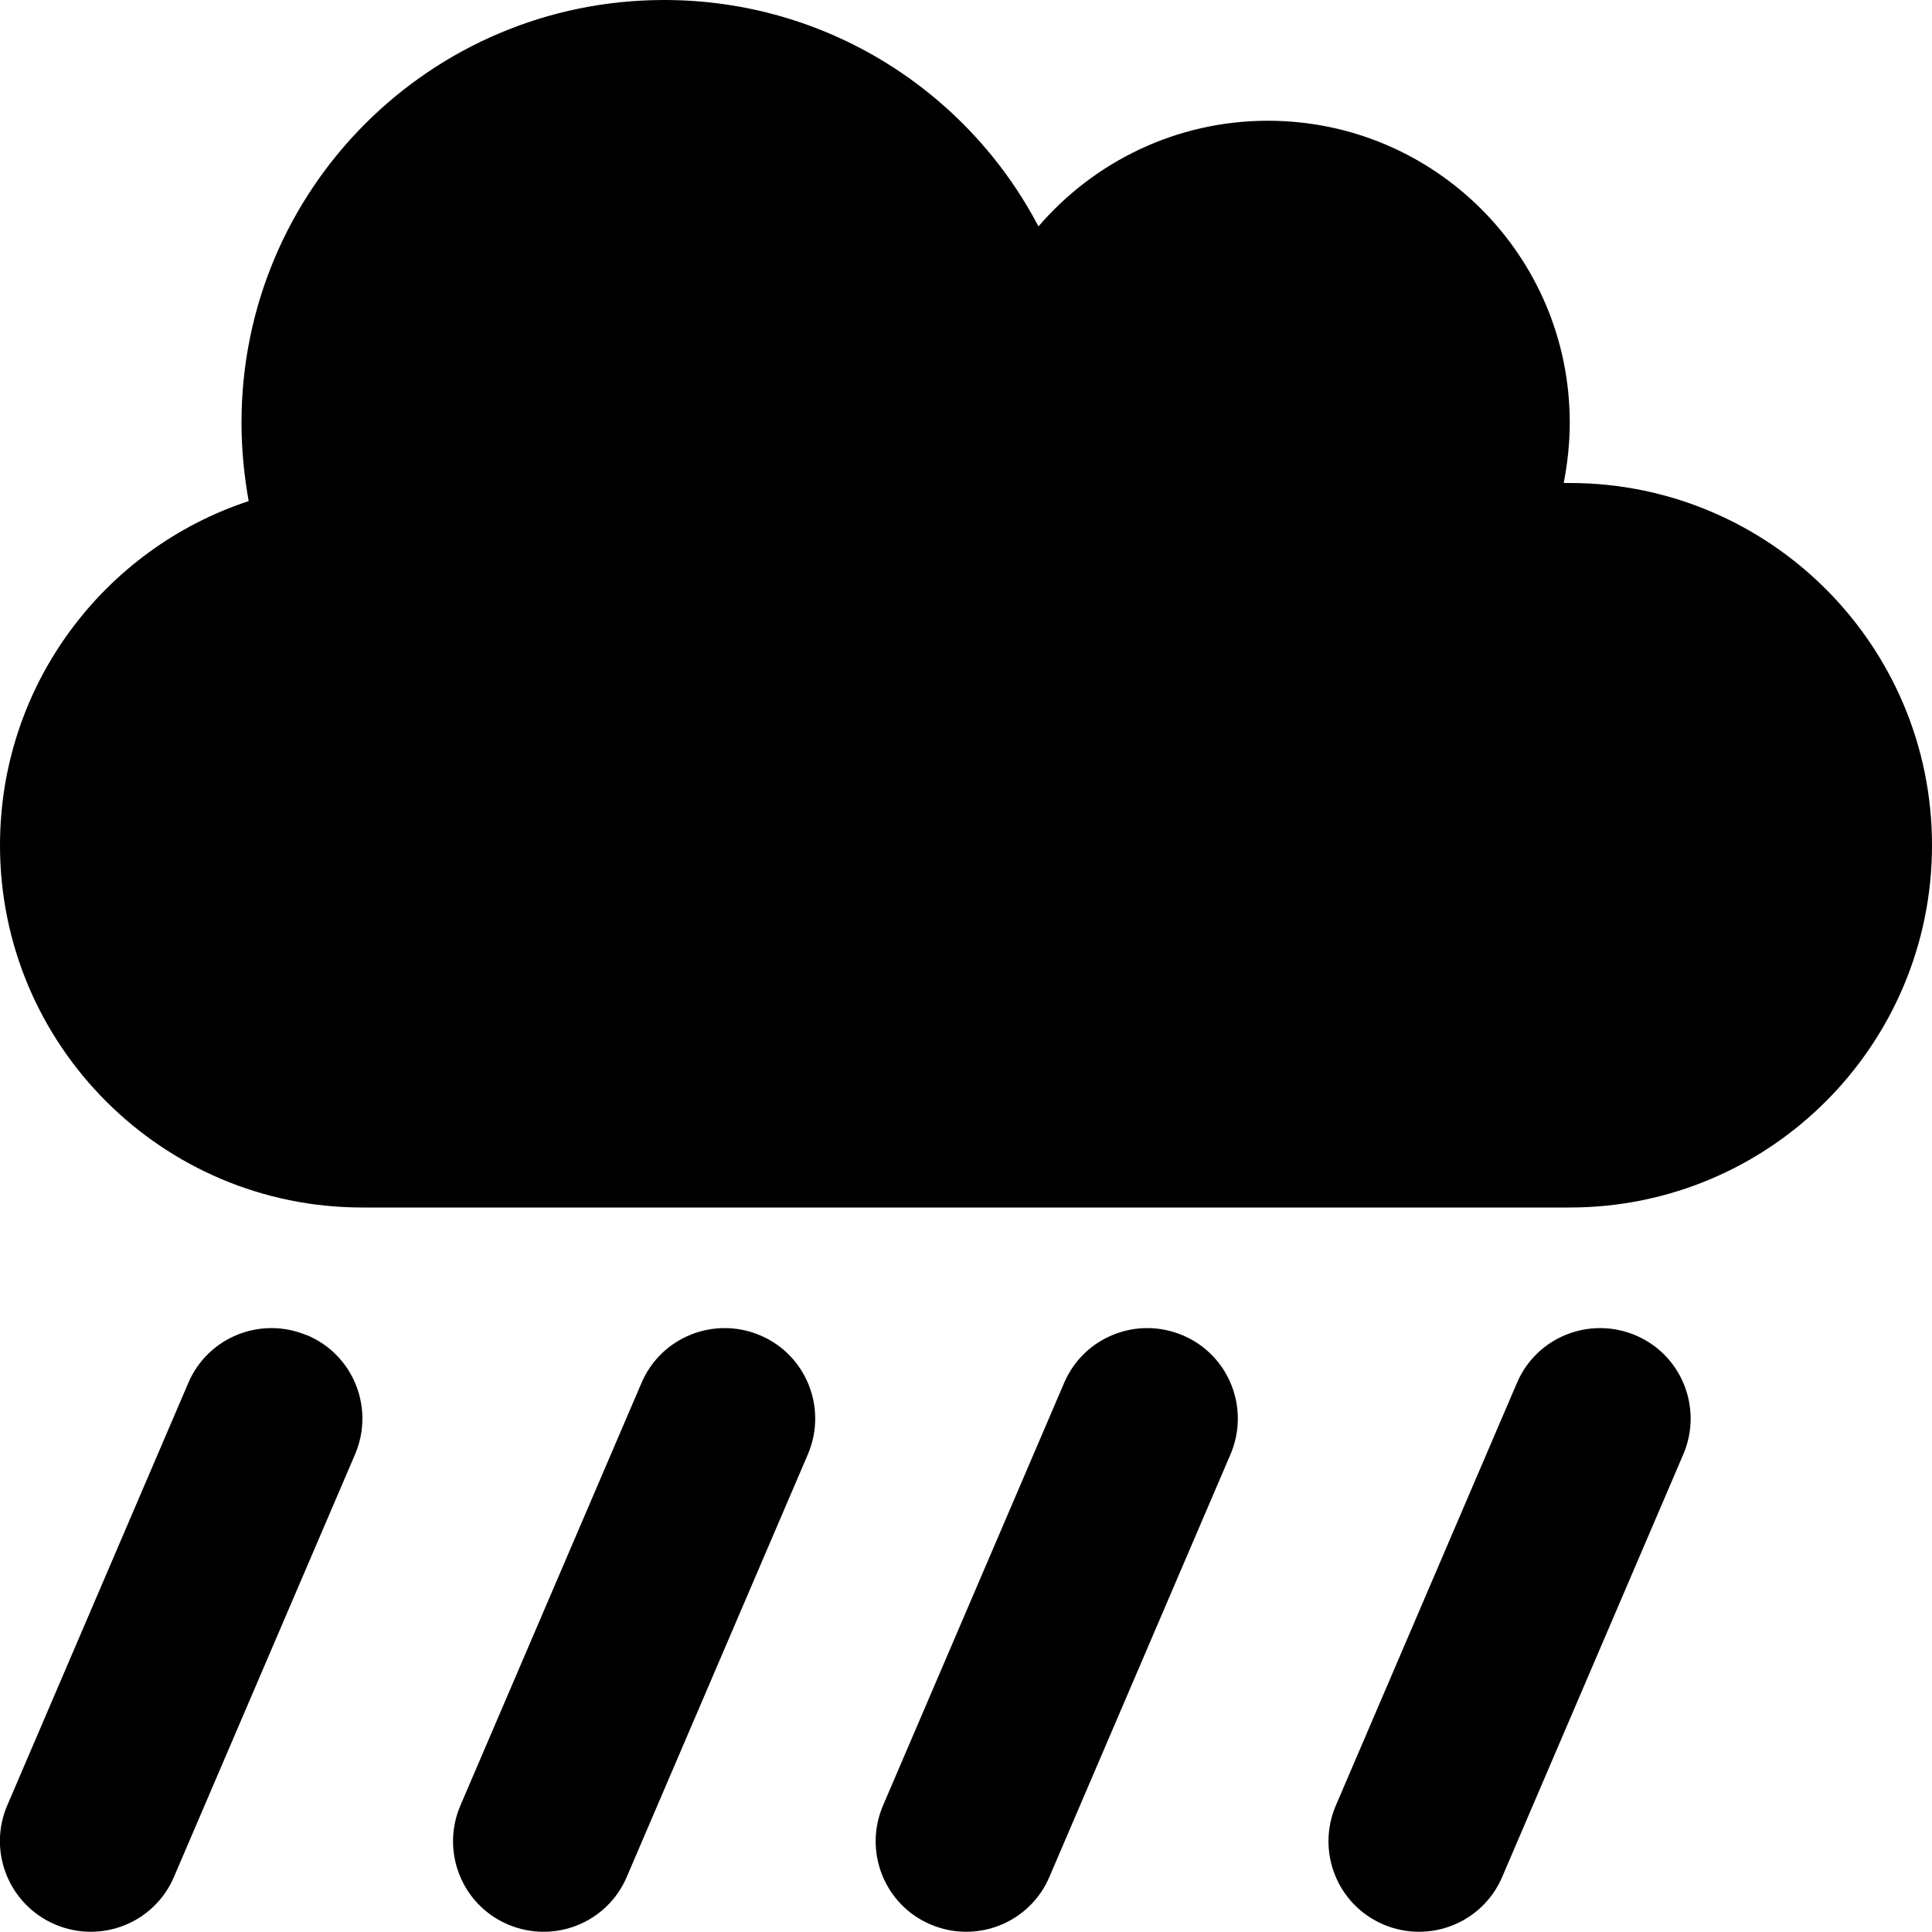
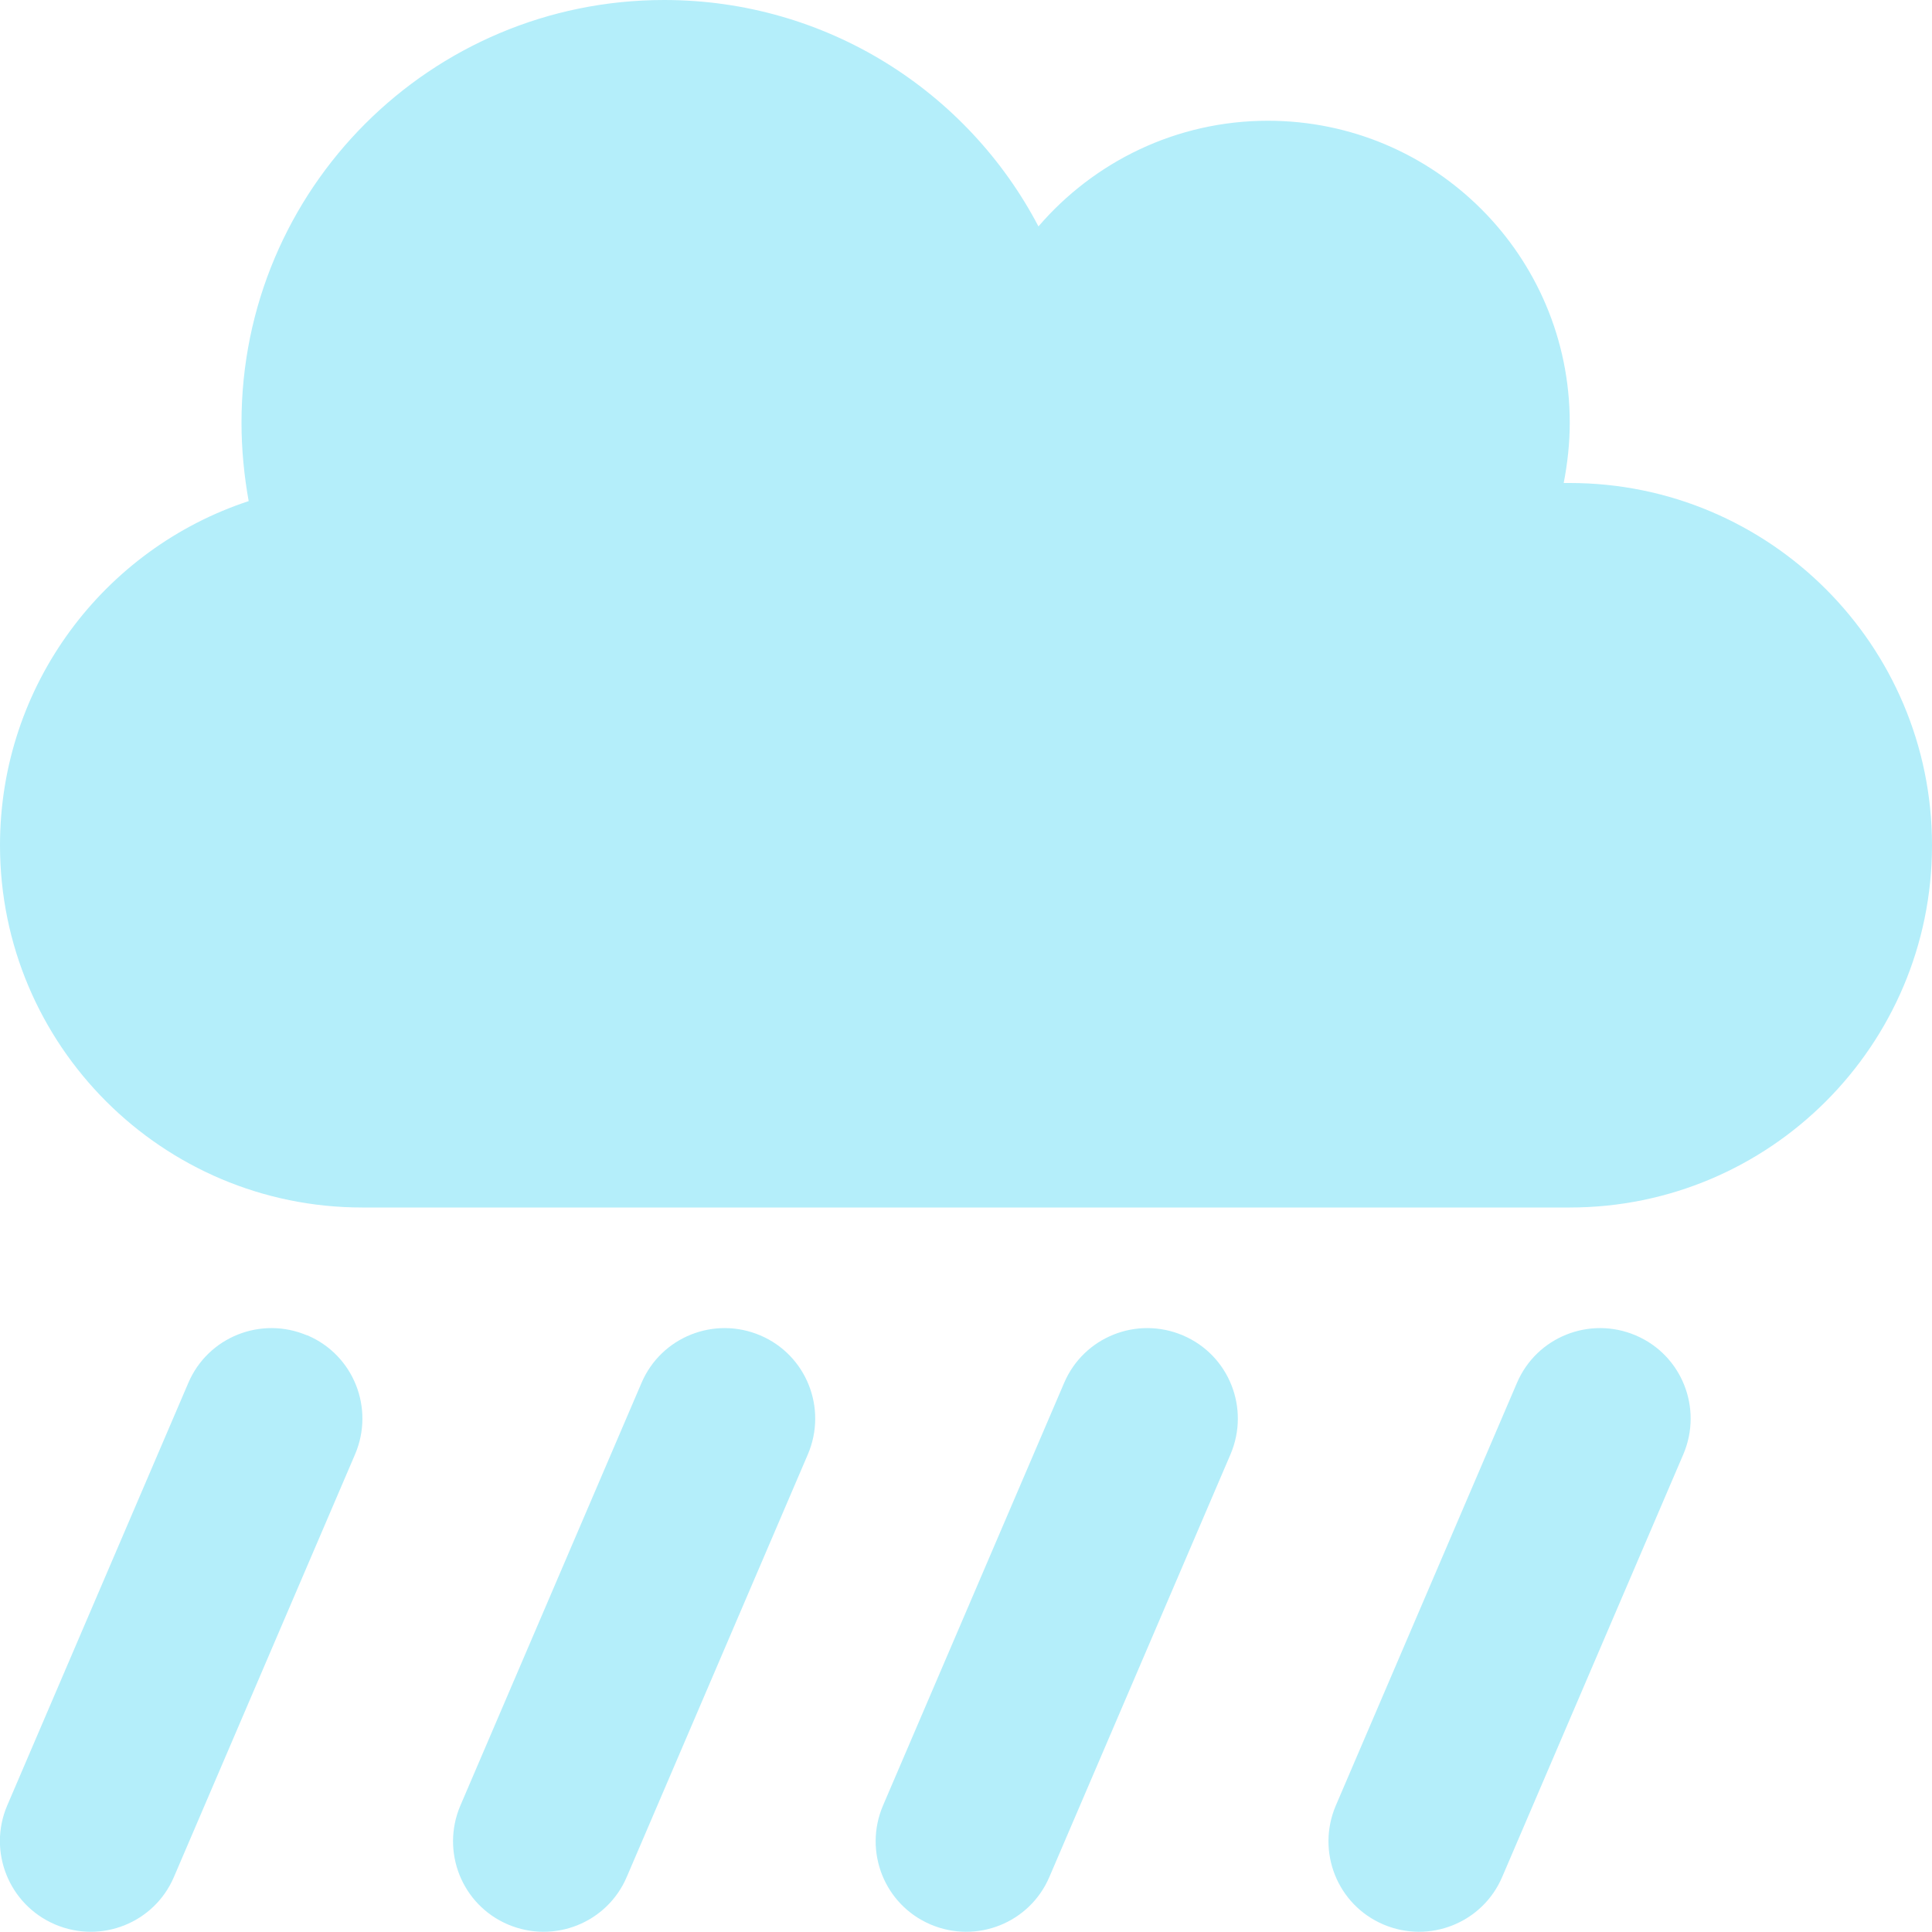
<svg xmlns="http://www.w3.org/2000/svg" viewBox="0 0 512 512">
-   <path d="M96 320c-53 0-96-43-96-96c0-42.5 27.6-78.6 65.9-91.2C64.7 126.1 64 119.1 64 112C64 50.1 114.1 0 176 0c43.1 0 80.5 24.3 99.2 60c14.7-17.1 36.5-28 60.8-28c44.2 0 80 35.8 80 80c0 5.5-.6 10.8-1.6 16c.5 0 1.1 0 1.6 0c53 0 96 43 96 96s-43 96-96 96L96 320zM81.5 353.9c12.2 5.2 17.8 19.3 12.6 31.5l-48 112c-5.2 12.2-19.3 17.8-31.5 12.6S-3.3 490.7 1.9 478.5l48-112c5.2-12.2 19.3-17.8 31.5-12.6zm120 0c12.2 5.2 17.8 19.3 12.6 31.5l-48 112c-5.2 12.2-19.3 17.8-31.5 12.6s-17.8-19.3-12.6-31.5l48-112c5.2-12.2 19.3-17.8 31.5-12.6zm244.6 31.5l-48 112c-5.2 12.2-19.3 17.8-31.5 12.6s-17.8-19.3-12.6-31.5l48-112c5.2-12.2 19.3-17.8 31.5-12.6s17.8 19.3 12.6 31.5zM313.5 353.9c12.2 5.2 17.8 19.3 12.6 31.5l-48 112c-5.2 12.2-19.3 17.8-31.5 12.6s-17.8-19.3-12.6-31.5l48-112c5.2-12.2 19.3-17.8 31.5-12.6z" />
+   <path fill="#b4eefa" d="M96 320c-53 0-96-43-96-96c0-42.5 27.6-78.6 65.9-91.2C64.7 126.1 64 119.1 64 112C64 50.1 114.1 0 176 0c43.1 0 80.5 24.3 99.2 60c14.7-17.1 36.5-28 60.8-28c44.2 0 80 35.8 80 80c0 5.5-.6 10.8-1.6 16c.5 0 1.1 0 1.6 0c53 0 96 43 96 96s-43 96-96 96L96 320zM81.5 353.9c12.2 5.2 17.8 19.3 12.6 31.5l-48 112c-5.2 12.2-19.3 17.8-31.5 12.6S-3.3 490.7 1.9 478.5l48-112c5.2-12.2 19.3-17.8 31.5-12.6zm120 0c12.2 5.2 17.8 19.3 12.6 31.5l-48 112c-5.2 12.2-19.3 17.8-31.5 12.6s-17.8-19.3-12.6-31.5l48-112c5.2-12.2 19.3-17.8 31.5-12.6zm244.6 31.5l-48 112c-5.2 12.2-19.3 17.8-31.5 12.6s-17.8-19.3-12.6-31.5l48-112c5.2-12.2 19.3-17.8 31.5-12.6s17.8 19.3 12.6 31.5zM313.5 353.9c12.2 5.2 17.8 19.3 12.6 31.5l-48 112c-5.2 12.2-19.3 17.8-31.5 12.6s-17.8-19.3-12.6-31.5l48-112c5.2-12.2 19.3-17.8 31.5-12.6z" />
</svg>
